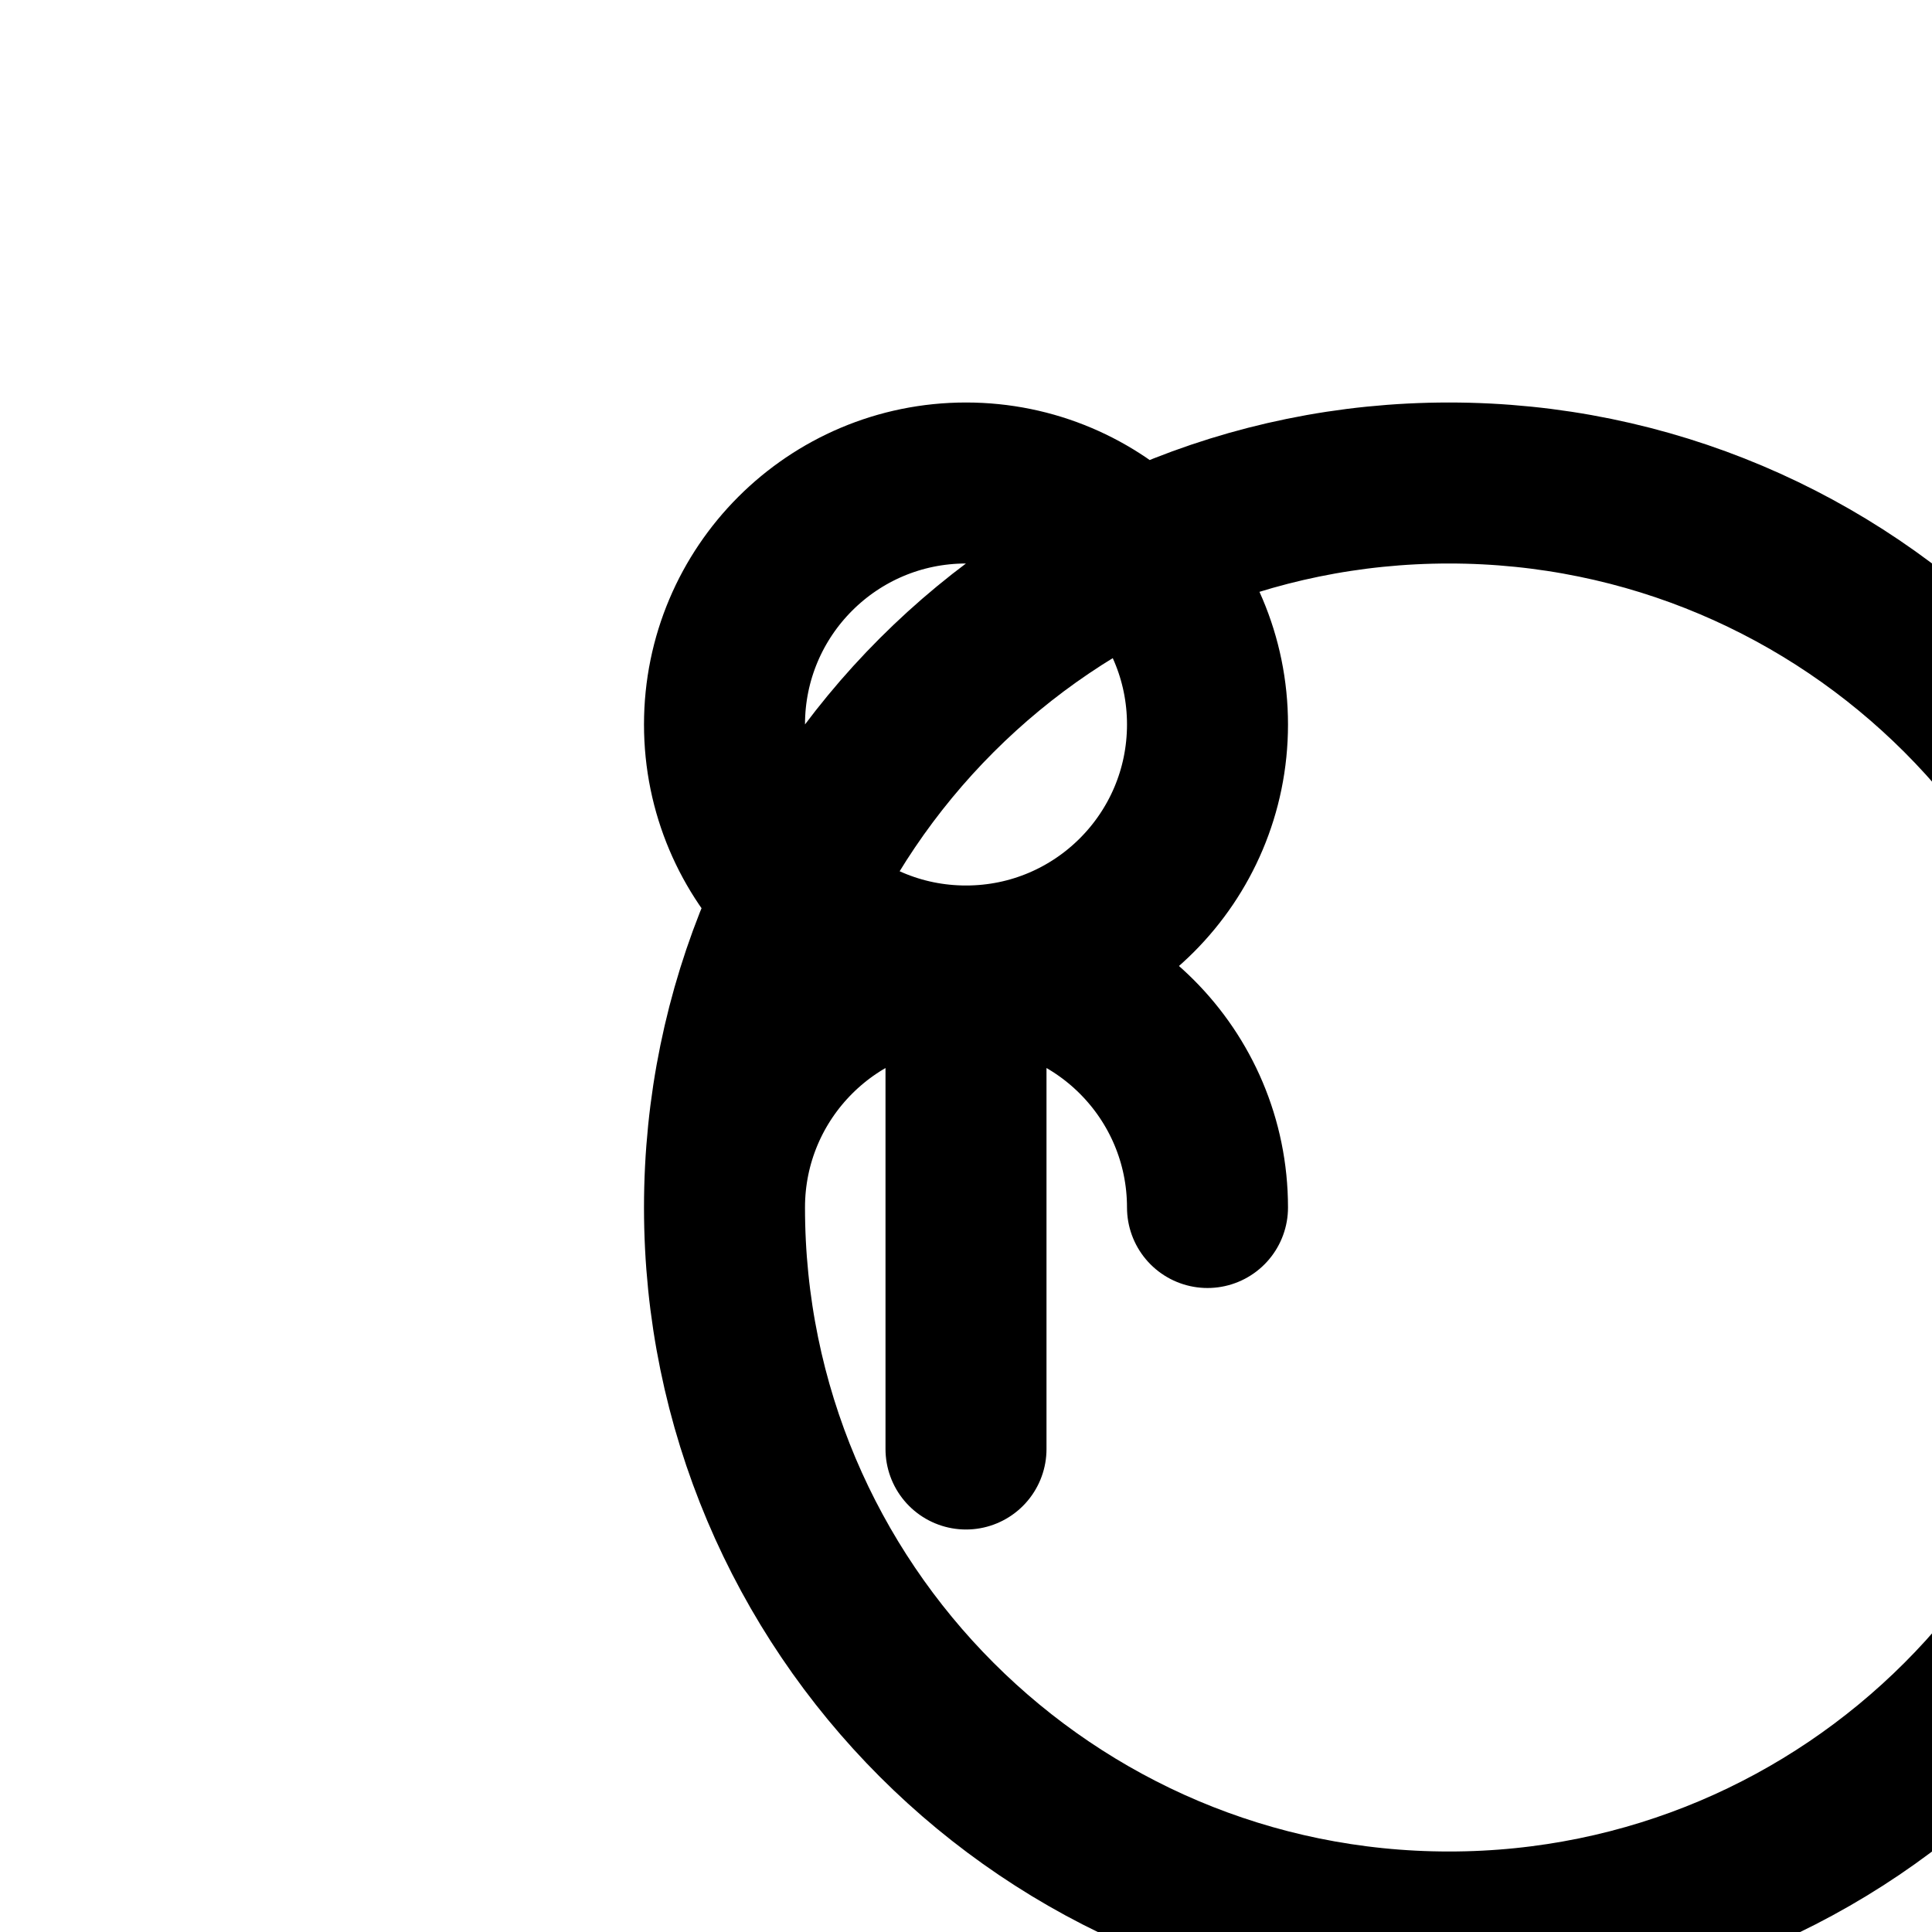
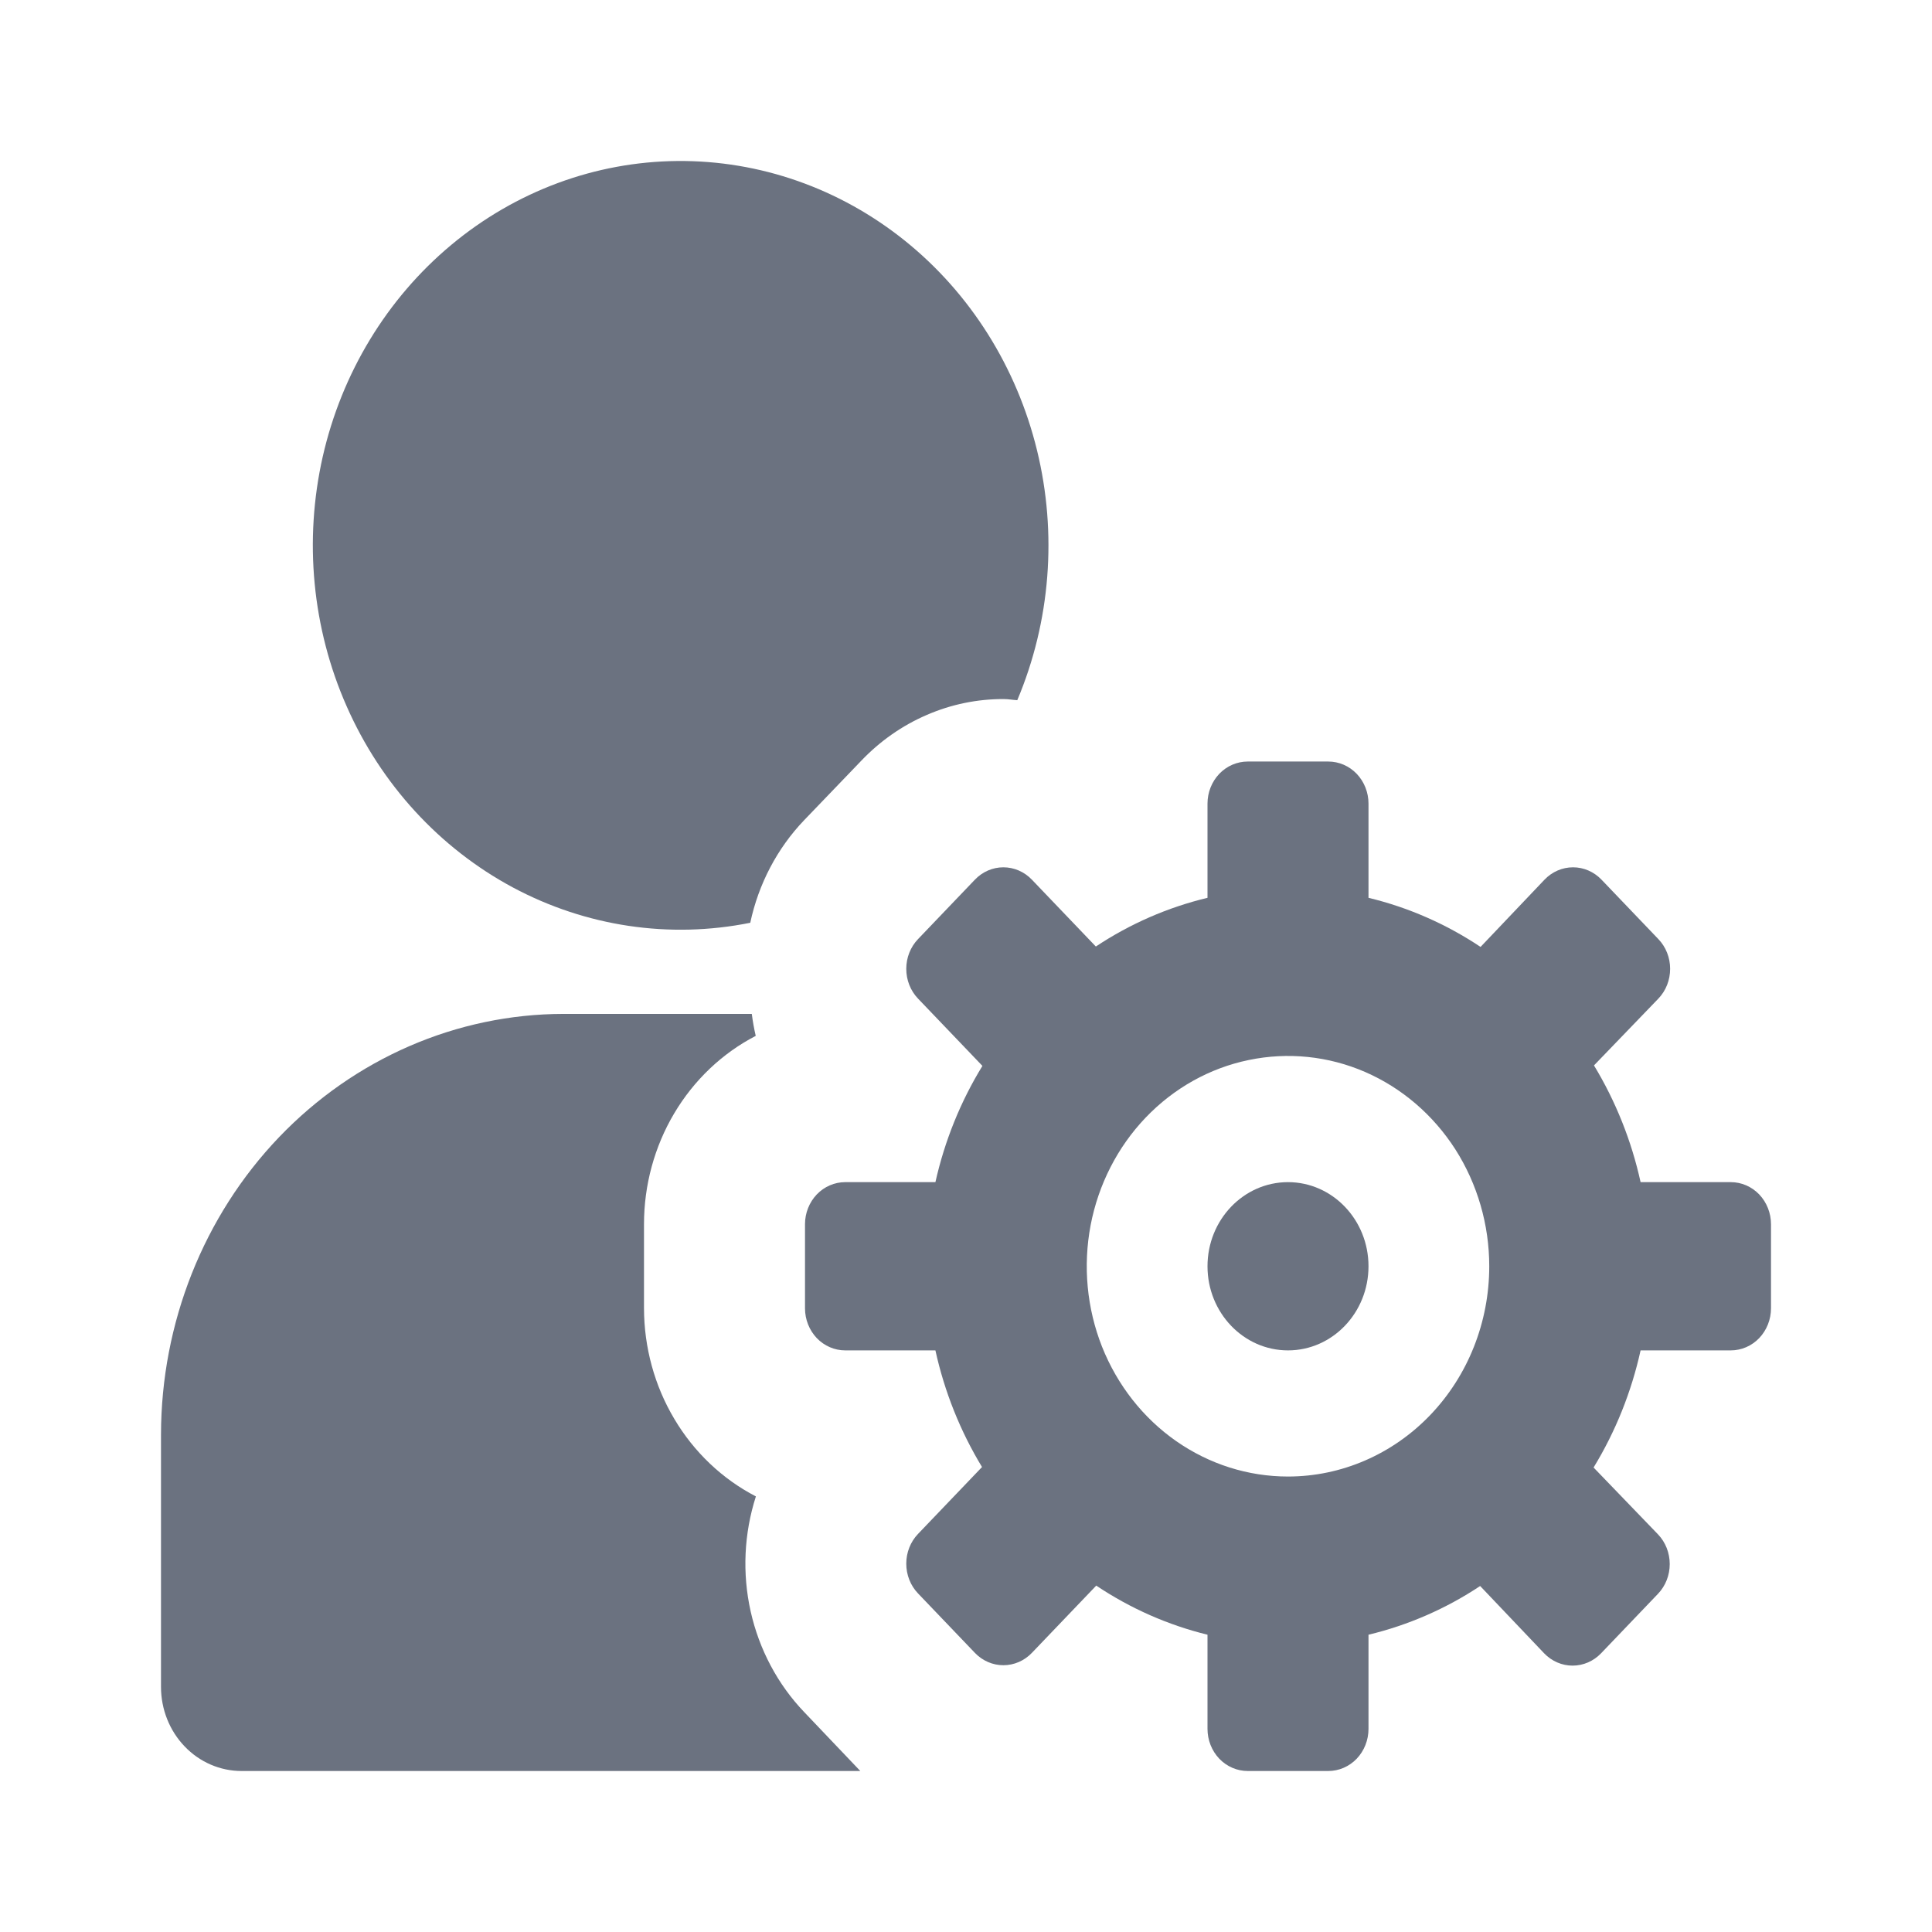
- <svg xmlns="http://www.w3.org/2000/svg" class="w-6 h-6" aria-hidden="true" width="24" height="24" fill="none" viewBox="0 0 24 24">
-   <path stroke="currentColor" stroke-linecap="round" stroke-linejoin="round" stroke-width="2" d="M12 12a3 3 0 1 0 0-6 3 3 0 0 0 0 6Zm0 0v6m0-6a3 3 0 0 0-3 3m3-3a3 3 0 0 1 3 3m-6 0a9 9 0 1 1 18 0 9 9 0 0 1-18 0Z" />
+ <svg xmlns="http://www.w3.org/2000/svg" width="24" height="24" viewBox="0 0 24 24" fill="none">
+   <path d="M9.99 21.268C9.661 20.924 9.431 20.491 9.325 20.018C9.219 19.545 9.242 19.05 9.39 18.589C8.973 18.373 8.622 18.04 8.377 17.627C8.131 17.215 8.001 16.738 8 16.252V15.207C8 14.721 8.13 14.244 8.375 13.831C8.62 13.418 8.971 13.084 9.388 12.868C9.367 12.778 9.351 12.687 9.339 12.595H7C5.674 12.597 4.404 13.148 3.466 14.127C2.529 15.107 2.002 16.435 2 17.82V20.955C2 21.232 2.105 21.498 2.293 21.694C2.48 21.89 2.735 22 3 22H10.687L9.99 21.268Z" fill="#6B7280" />
+   <path d="M21.5 14.685H20.38C20.267 14.171 20.071 13.681 19.801 13.235L20.601 12.405C20.695 12.307 20.747 12.174 20.747 12.035C20.747 11.897 20.695 11.764 20.601 11.666L19.894 10.927C19.8 10.829 19.673 10.774 19.541 10.774C19.408 10.774 19.281 10.829 19.187 10.927L18.392 11.763C17.965 11.478 17.494 11.272 17 11.153V9.982C17 9.844 16.947 9.711 16.854 9.613C16.76 9.515 16.633 9.46 16.5 9.46H15.5C15.367 9.46 15.24 9.515 15.146 9.613C15.053 9.711 15 9.844 15 9.982V11.153C14.508 11.271 14.039 11.475 13.613 11.758L12.818 10.927C12.724 10.829 12.597 10.774 12.464 10.774C12.332 10.774 12.205 10.829 12.111 10.927L11.404 11.666C11.31 11.764 11.258 11.897 11.258 12.035C11.258 12.174 11.31 12.307 11.404 12.405L12.204 13.241C11.932 13.684 11.735 14.172 11.62 14.685H10.5C10.367 14.685 10.24 14.74 10.146 14.838C10.053 14.936 10 15.069 10 15.207V16.252C10 16.391 10.053 16.524 10.146 16.622C10.24 16.72 10.367 16.775 10.5 16.775H11.62C11.733 17.289 11.929 17.779 12.199 18.224L11.404 19.055C11.31 19.153 11.258 19.286 11.258 19.424C11.258 19.563 11.31 19.696 11.404 19.794L12.111 20.533C12.205 20.631 12.332 20.686 12.464 20.686C12.597 20.686 12.724 20.631 12.818 20.533L13.618 19.697C14.042 19.981 14.51 20.187 15 20.307V21.477C15 21.616 15.053 21.749 15.146 21.847C15.24 21.945 15.367 22 15.5 22H16.5C16.633 22 16.76 21.945 16.854 21.847C16.947 21.749 17 21.616 17 21.477V20.307C17.492 20.189 17.961 19.985 18.387 19.702L19.182 20.538C19.276 20.636 19.403 20.691 19.535 20.691C19.668 20.691 19.795 20.636 19.889 20.538L20.596 19.799C20.69 19.701 20.742 19.568 20.742 19.43C20.742 19.291 20.69 19.158 20.596 19.06L19.796 18.23C20.069 17.783 20.266 17.291 20.38 16.775H21.5C21.633 16.775 21.76 16.72 21.854 16.622C21.947 16.524 22 16.391 22 16.252V15.207C22 15.069 21.947 14.936 21.854 14.838C21.76 14.74 21.633 14.685 21.5 14.685ZM16 18.342C15.505 18.342 15.022 18.189 14.611 17.902C14.2 17.615 13.88 17.207 13.69 16.73C13.501 16.252 13.452 15.727 13.548 15.22C13.645 14.713 13.883 14.248 14.232 13.883C14.582 13.517 15.027 13.268 15.512 13.168C15.997 13.067 16.5 13.118 16.957 13.316C17.413 13.514 17.804 13.849 18.079 14.278C18.353 14.708 18.5 15.213 18.5 15.73C18.5 16.423 18.237 17.087 17.768 17.577C17.299 18.067 16.663 18.342 16 18.342Z" fill="#6B7280" />
+   <path d="M16 16.775C16.552 16.775 17 16.307 17 15.73C17 15.153 16.552 14.685 16 14.685C15.448 14.685 15 15.153 15 15.73C15 16.307 15.448 16.775 16 16.775Z" fill="#6B7280" />
+   <path d="M9.32 11.463C9.423 10.98 9.655 10.538 9.99 10.188L10.7 9.449C10.932 9.206 11.207 9.013 11.511 8.882C11.814 8.75 12.139 8.683 12.468 8.684C12.525 8.684 12.581 8.695 12.637 8.698C13.049 7.721 13.135 6.627 12.882 5.593C12.629 4.558 12.052 3.642 11.242 2.991C10.432 2.34 9.437 1.991 8.415 2C7.394 2.009 6.405 2.376 5.606 3.042C4.807 3.708 4.245 4.634 4.009 5.673C3.774 6.712 3.878 7.804 4.306 8.773C4.733 9.743 5.46 10.535 6.369 11.023C7.278 11.51 8.317 11.665 9.32 11.463Z" fill="#6B7280" />
</svg>
